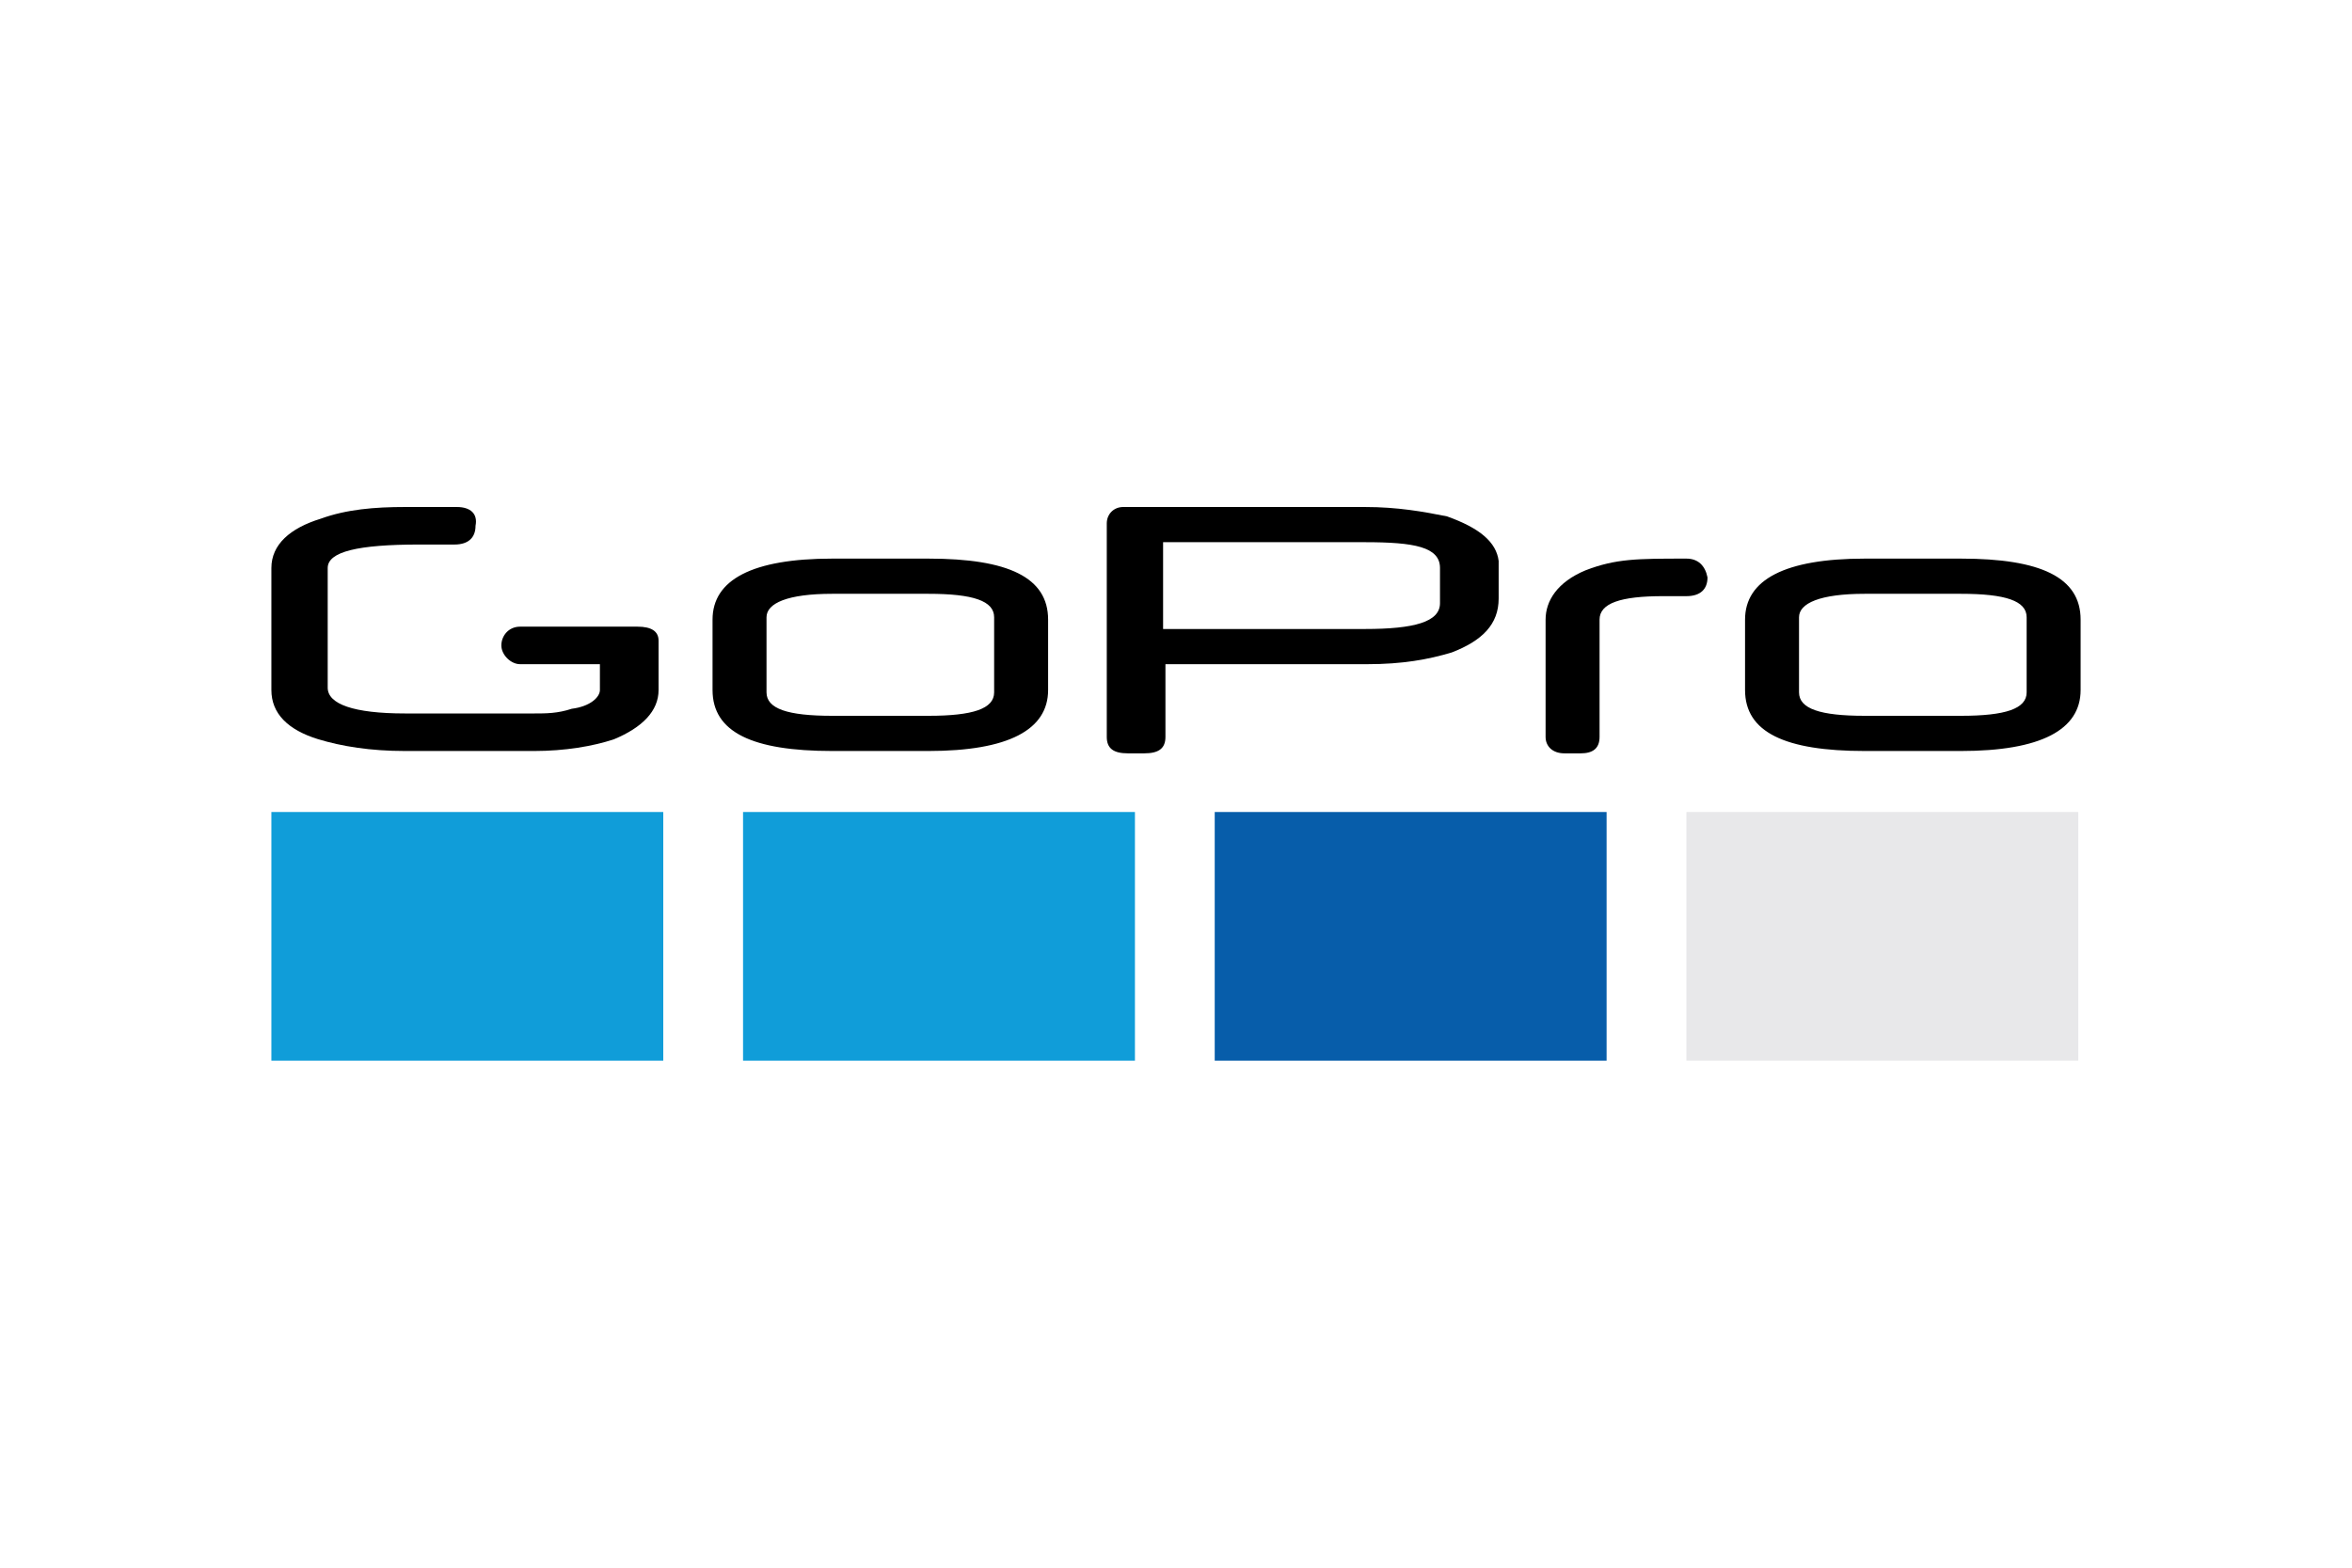
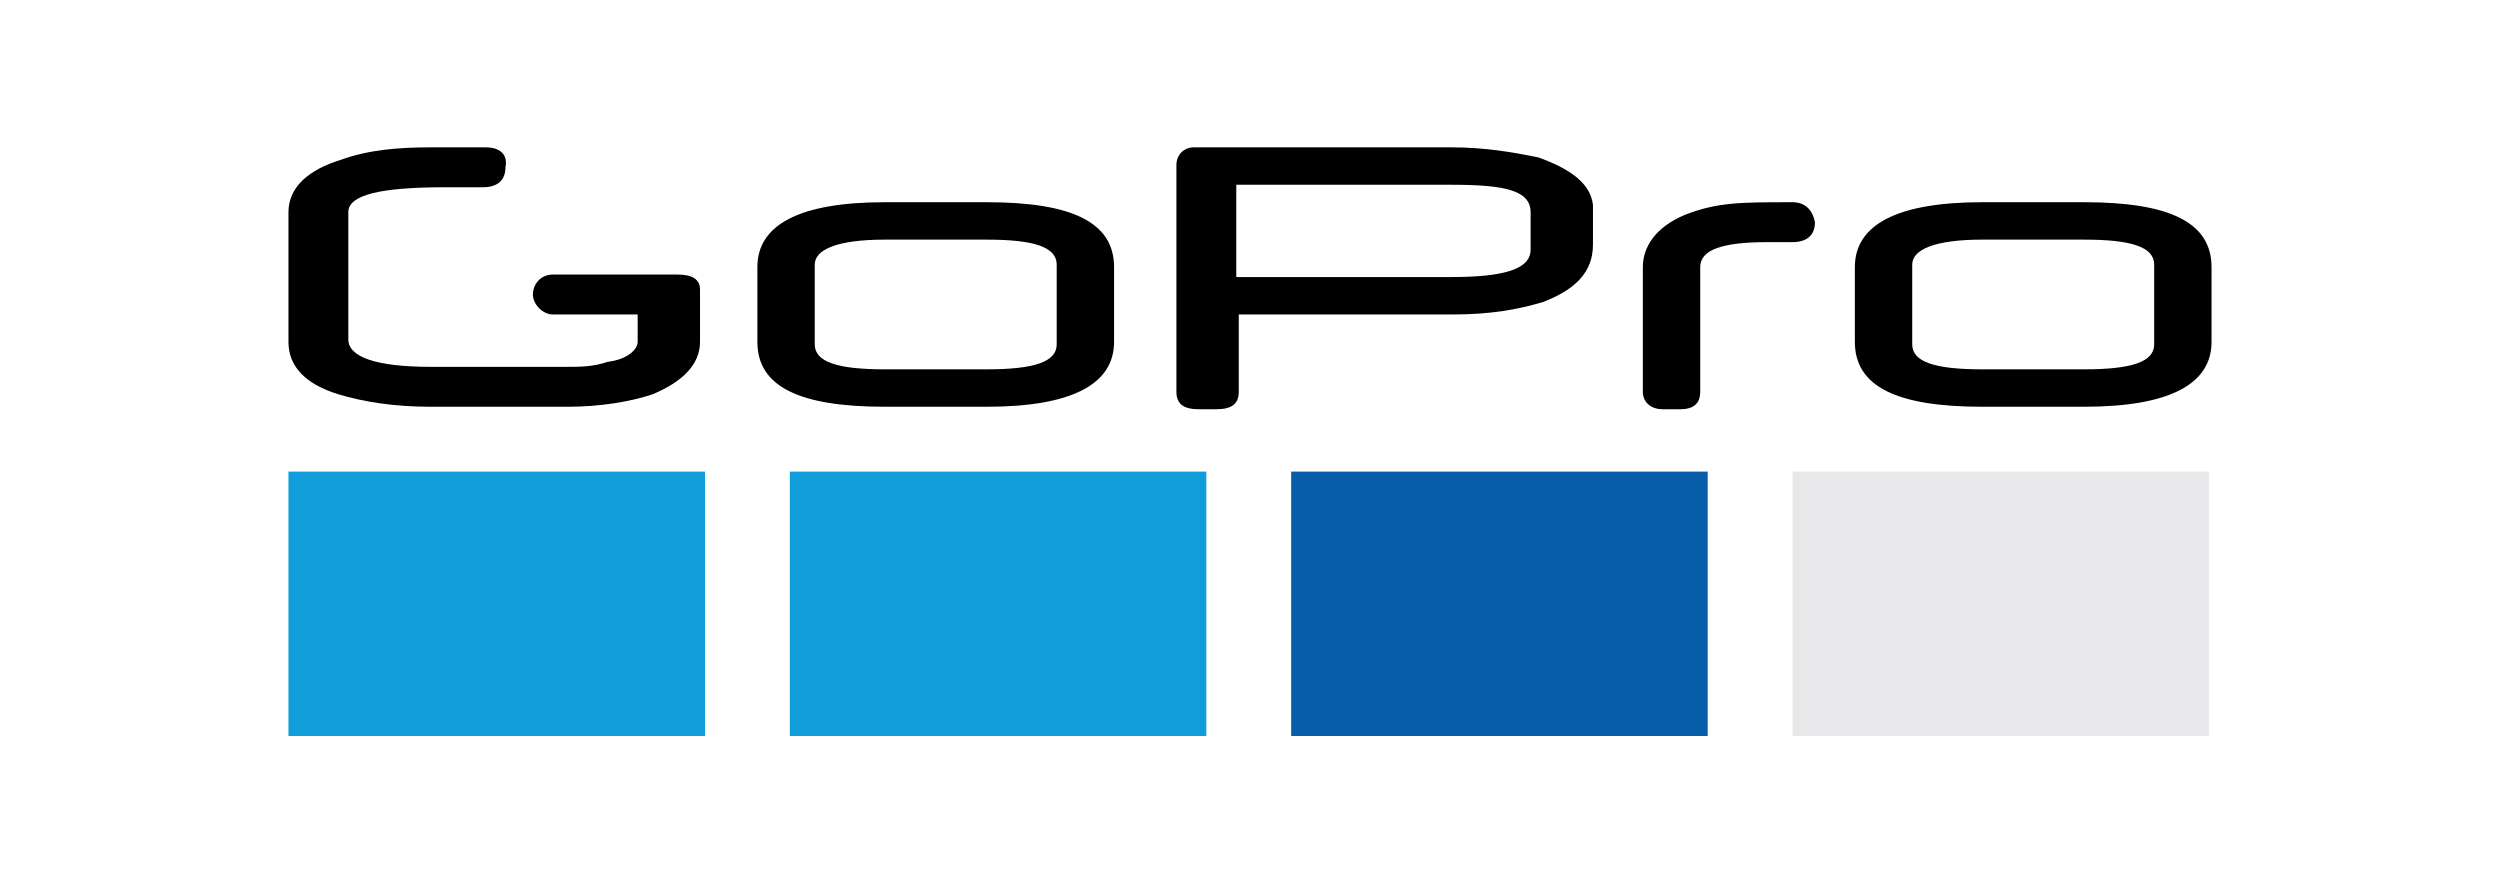
- <svg xmlns="http://www.w3.org/2000/svg" xmlns:xlink="http://www.w3.org/1999/xlink" height="800" width="1200" xml:space="preserve" y="0" x="0" id="Layer_1" version="1.1" viewBox="-11.565 -5.9 100.23 35.4">
+ <svg xmlns="http://www.w3.org/2000/svg" xmlns:xlink="http://www.w3.org/1999/xlink" width="1200" height="424" xml:space="preserve" y="0" x="0" id="Layer_1" version="1.1" viewBox="-11.565 -5.9 100.23 35.4">
  <style id="style35843" type="text/css">.st0{clip-path:url(#SVGID_2_)}.st1{fill:#109dd9}</style>
  <g id="g35861">
    <defs id="defs35846">
      <path id="SVGID_1_" d="M0 0h77.1v23.6H0z" />
    </defs>
    <clipPath id="SVGID_2_">
      <use height="100%" width="100%" y="0" x="0" id="use35848" xlink:href="#SVGID_1_" overflow="visible" />
    </clipPath>
    <path id="path35851" clip-path="url(#SVGID_2_)" d="M28 8.9h-4.1c-1.9 0-2.8-.3-2.8-1V4.7c0-.6.9-1 2.8-1H28c1.9 0 2.8.3 2.8 1v3.2c0 .7-.9 1-2.8 1m0 1.5c3.4 0 5.1-.9 5.1-2.6v-3c0-1.8-1.7-2.6-5.1-2.6h-4.1c-3.4 0-5.1.9-5.1 2.6v3c0 1.8 1.7 2.6 5.1 2.6z" class="st0" />
    <path id="path35853" clip-path="url(#SVGID_2_)" d="M72 8.9h-4.1c-1.9 0-2.8-.3-2.8-1V4.7c0-.6.9-1 2.8-1H72c1.9 0 2.8.3 2.8 1v3.2c0 .7-.9 1-2.8 1m0 1.5c3.4 0 5.1-.9 5.1-2.6v-3c0-1.8-1.7-2.6-5.1-2.6h-4.1c-3.4 0-5.1.9-5.1 2.6v3c0 1.8 1.7 2.6 5.1 2.6z" class="st0" />
    <path id="path35855" clip-path="url(#SVGID_2_)" d="M16.5 7.8V5.7c0-.4-.3-.6-.9-.6h-5c-.5 0-.8.4-.8.8s.4.8.8.8H14v1.1c0 .3-.4.7-1.2.8-.6.2-1.1.2-1.6.2H5.7c-2.2 0-3.3-.4-3.3-1.1V2.6c0-.7 1.3-1 3.9-1h1.5c.6 0 .9-.3.9-.8.1-.5-.2-.8-.8-.8H5.7C4.4 0 3.2.1 2.1.5.8.9 0 1.6 0 2.6v5.2c0 1 .7 1.7 2 2.1 1 .3 2.2.5 3.7.5h5.5c1.3 0 2.5-.2 3.4-.5 1.2-.5 1.9-1.2 1.9-2.1" class="st0" />
    <path id="path35857" clip-path="url(#SVGID_2_)" d="M49.8 4.1c0 .8-1.1 1.1-3.2 1.1H38V1.5h8.6c2.1 0 3.2.2 3.2 1.1zm.3-3.7C49.1.2 48 0 46.6 0H36.3c-.4 0-.7.3-.7.7v9.1c0 .5.3.7.9.7h.7c.6 0 .9-.2.9-.7V6.7h8.6c1.5 0 2.6-.2 3.6-.5 1.3-.5 2-1.2 2-2.3V2.3c-.1-.8-.8-1.4-2.2-1.9" class="st0" />
    <path id="path35859" clip-path="url(#SVGID_2_)" d="M60.3 2.2c-2.1 0-3 0-4.3.5-1.2.5-1.7 1.3-1.7 2.1v5c0 .4.3.7.8.7h.7c.5 0 .8-.2.8-.7v-5c0-.7.9-1 2.7-1h1c.6 0 .9-.3.9-.8-.1-.5-.4-.8-.9-.8" class="st0" />
  </g>
  <path id="rect35863" class="st1" d="M0 13h16.7v10.6H0z" />
  <path id="rect35865" class="st1" d="M20.1 13h16.7v10.6H20.1z" />
  <path id="rect35867" fill="#075daa" d="M40.2 13h16.7v10.6H40.2z" />
  <path id="rect35869" fill="#e8e8ea" d="M60.3 13H77v10.6H60.3z" />
</svg>
